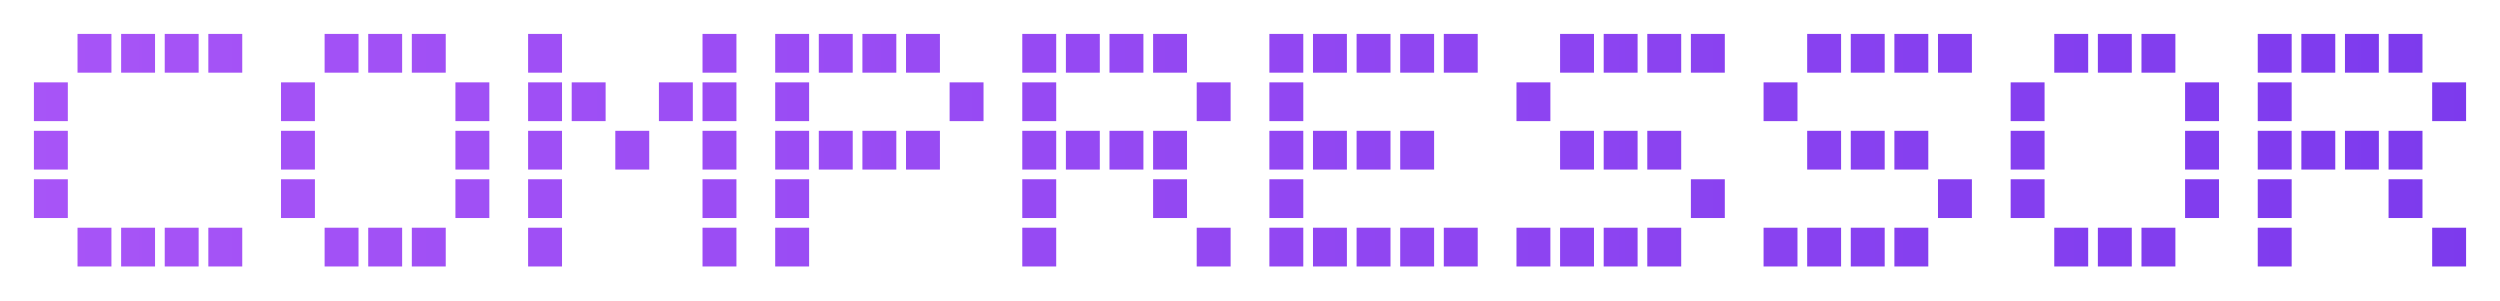
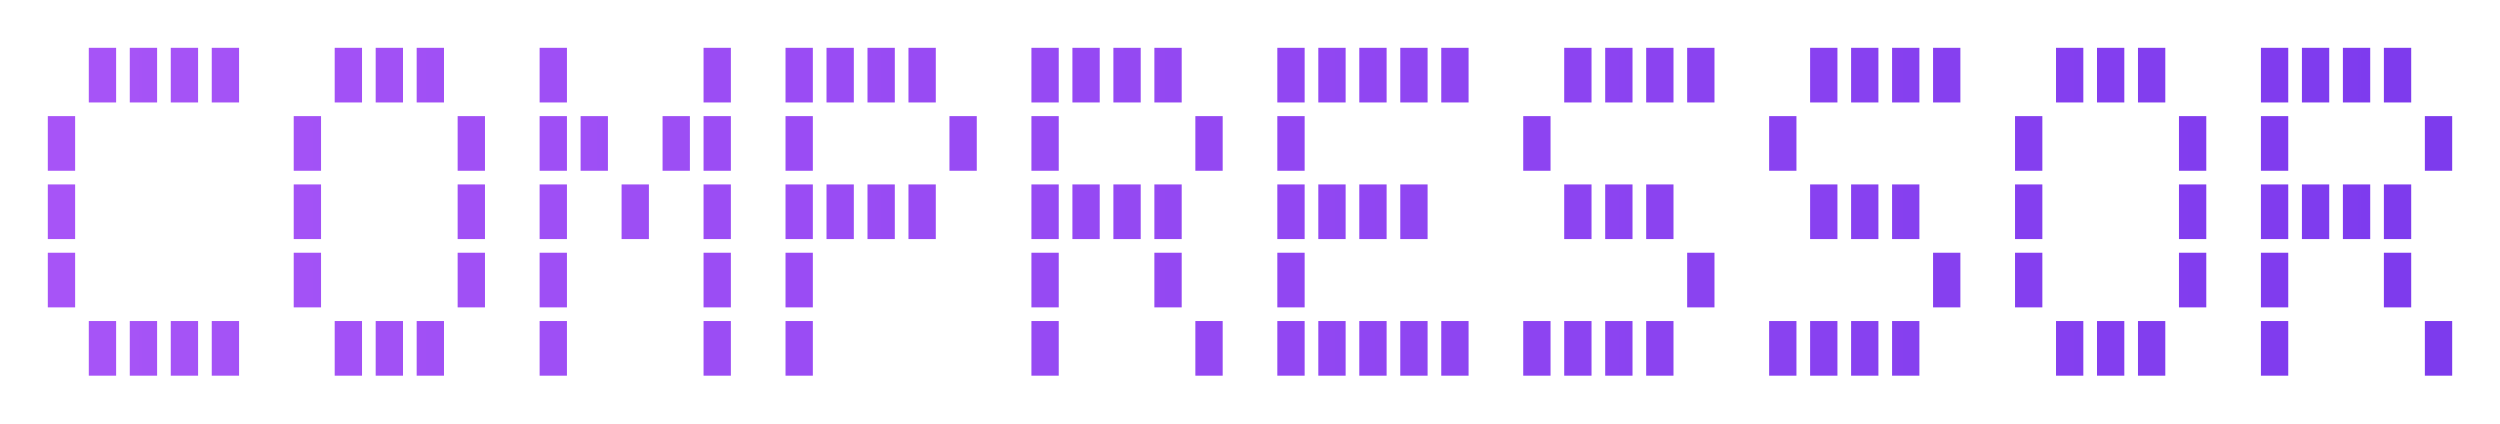
- <svg xmlns="http://www.w3.org/2000/svg" width="1032" height="124" viewBox="0 0 1032 124" role="img" aria-label="compressor">
+ <svg xmlns="http://www.w3.org/2000/svg" width="732" height="124" viewBox="0 0 732 124" role="img" aria-label="compressor">
  <defs>
-     <linearGradient id="px" gradientUnits="userSpaceOnUse" x1="0" y1="0" x2="1032" y2="0">
+     <linearGradient id="px" gradientUnits="userSpaceOnUse" x1="0" y1="0" x2="732" y2="0">
      <stop offset="0" stop-color="#a855f7" />
      <stop offset="1" stop-color="#7c3aed" />
    </linearGradient>
  </defs>
-   <rect x="32" y="14" width="14" height="16" fill="url(#px)" />
-   <rect x="50" y="14" width="14" height="16" fill="url(#px)" />
-   <rect x="68" y="14" width="14" height="16" fill="url(#px)" />
-   <rect x="86" y="14" width="14" height="16" fill="url(#px)" />
-   <rect x="14" y="34" width="14" height="16" fill="url(#px)" />
-   <rect x="14" y="54" width="14" height="16" fill="url(#px)" />
-   <rect x="14" y="74" width="14" height="16" fill="url(#px)" />
-   <rect x="32" y="94" width="14" height="16" fill="url(#px)" />
-   <rect x="50" y="94" width="14" height="16" fill="url(#px)" />
-   <rect x="68" y="94" width="14" height="16" fill="url(#px)" />
-   <rect x="86" y="94" width="14" height="16" fill="url(#px)" />
-   <rect x="134" y="14" width="14" height="16" fill="url(#px)" />
-   <rect x="152" y="14" width="14" height="16" fill="url(#px)" />
-   <rect x="170" y="14" width="14" height="16" fill="url(#px)" />
-   <rect x="116" y="34" width="14" height="16" fill="url(#px)" />
-   <rect x="188" y="34" width="14" height="16" fill="url(#px)" />
-   <rect x="116" y="54" width="14" height="16" fill="url(#px)" />
-   <rect x="188" y="54" width="14" height="16" fill="url(#px)" />
-   <rect x="116" y="74" width="14" height="16" fill="url(#px)" />
-   <rect x="188" y="74" width="14" height="16" fill="url(#px)" />
-   <rect x="134" y="94" width="14" height="16" fill="url(#px)" />
-   <rect x="152" y="94" width="14" height="16" fill="url(#px)" />
-   <rect x="170" y="94" width="14" height="16" fill="url(#px)" />
-   <rect x="218" y="14" width="14" height="16" fill="url(#px)" />
-   <rect x="290" y="14" width="14" height="16" fill="url(#px)" />
-   <rect x="218" y="34" width="14" height="16" fill="url(#px)" />
-   <rect x="236" y="34" width="14" height="16" fill="url(#px)" />
-   <rect x="272" y="34" width="14" height="16" fill="url(#px)" />
-   <rect x="290" y="34" width="14" height="16" fill="url(#px)" />
-   <rect x="218" y="54" width="14" height="16" fill="url(#px)" />
-   <rect x="254" y="54" width="14" height="16" fill="url(#px)" />
-   <rect x="290" y="54" width="14" height="16" fill="url(#px)" />
-   <rect x="218" y="74" width="14" height="16" fill="url(#px)" />
-   <rect x="290" y="74" width="14" height="16" fill="url(#px)" />
-   <rect x="218" y="94" width="14" height="16" fill="url(#px)" />
-   <rect x="290" y="94" width="14" height="16" fill="url(#px)" />
-   <rect x="320" y="14" width="14" height="16" fill="url(#px)" />
-   <rect x="338" y="14" width="14" height="16" fill="url(#px)" />
-   <rect x="356" y="14" width="14" height="16" fill="url(#px)" />
-   <rect x="374" y="14" width="14" height="16" fill="url(#px)" />
-   <rect x="320" y="34" width="14" height="16" fill="url(#px)" />
-   <rect x="392" y="34" width="14" height="16" fill="url(#px)" />
-   <rect x="320" y="54" width="14" height="16" fill="url(#px)" />
-   <rect x="338" y="54" width="14" height="16" fill="url(#px)" />
-   <rect x="356" y="54" width="14" height="16" fill="url(#px)" />
-   <rect x="374" y="54" width="14" height="16" fill="url(#px)" />
-   <rect x="320" y="74" width="14" height="16" fill="url(#px)" />
-   <rect x="320" y="94" width="14" height="16" fill="url(#px)" />
-   <rect x="422" y="14" width="14" height="16" fill="url(#px)" />
-   <rect x="440" y="14" width="14" height="16" fill="url(#px)" />
-   <rect x="458" y="14" width="14" height="16" fill="url(#px)" />
-   <rect x="476" y="14" width="14" height="16" fill="url(#px)" />
-   <rect x="422" y="34" width="14" height="16" fill="url(#px)" />
-   <rect x="494" y="34" width="14" height="16" fill="url(#px)" />
-   <rect x="422" y="54" width="14" height="16" fill="url(#px)" />
-   <rect x="440" y="54" width="14" height="16" fill="url(#px)" />
-   <rect x="458" y="54" width="14" height="16" fill="url(#px)" />
-   <rect x="476" y="54" width="14" height="16" fill="url(#px)" />
-   <rect x="422" y="74" width="14" height="16" fill="url(#px)" />
-   <rect x="476" y="74" width="14" height="16" fill="url(#px)" />
-   <rect x="422" y="94" width="14" height="16" fill="url(#px)" />
-   <rect x="494" y="94" width="14" height="16" fill="url(#px)" />
-   <rect x="524" y="14" width="14" height="16" fill="url(#px)" />
-   <rect x="542" y="14" width="14" height="16" fill="url(#px)" />
-   <rect x="560" y="14" width="14" height="16" fill="url(#px)" />
-   <rect x="578" y="14" width="14" height="16" fill="url(#px)" />
-   <rect x="596" y="14" width="14" height="16" fill="url(#px)" />
-   <rect x="524" y="34" width="14" height="16" fill="url(#px)" />
-   <rect x="524" y="54" width="14" height="16" fill="url(#px)" />
-   <rect x="542" y="54" width="14" height="16" fill="url(#px)" />
-   <rect x="560" y="54" width="14" height="16" fill="url(#px)" />
-   <rect x="578" y="54" width="14" height="16" fill="url(#px)" />
-   <rect x="524" y="74" width="14" height="16" fill="url(#px)" />
-   <rect x="524" y="94" width="14" height="16" fill="url(#px)" />
-   <rect x="542" y="94" width="14" height="16" fill="url(#px)" />
-   <rect x="560" y="94" width="14" height="16" fill="url(#px)" />
-   <rect x="578" y="94" width="14" height="16" fill="url(#px)" />
-   <rect x="596" y="94" width="14" height="16" fill="url(#px)" />
-   <rect x="644" y="14" width="14" height="16" fill="url(#px)" />
-   <rect x="662" y="14" width="14" height="16" fill="url(#px)" />
-   <rect x="680" y="14" width="14" height="16" fill="url(#px)" />
-   <rect x="698" y="14" width="14" height="16" fill="url(#px)" />
-   <rect x="626" y="34" width="14" height="16" fill="url(#px)" />
-   <rect x="644" y="54" width="14" height="16" fill="url(#px)" />
-   <rect x="662" y="54" width="14" height="16" fill="url(#px)" />
-   <rect x="680" y="54" width="14" height="16" fill="url(#px)" />
-   <rect x="698" y="74" width="14" height="16" fill="url(#px)" />
-   <rect x="626" y="94" width="14" height="16" fill="url(#px)" />
-   <rect x="644" y="94" width="14" height="16" fill="url(#px)" />
-   <rect x="662" y="94" width="14" height="16" fill="url(#px)" />
-   <rect x="680" y="94" width="14" height="16" fill="url(#px)" />
-   <rect x="746" y="14" width="14" height="16" fill="url(#px)" />
-   <rect x="764" y="14" width="14" height="16" fill="url(#px)" />
-   <rect x="782" y="14" width="14" height="16" fill="url(#px)" />
-   <rect x="800" y="14" width="14" height="16" fill="url(#px)" />
-   <rect x="728" y="34" width="14" height="16" fill="url(#px)" />
-   <rect x="746" y="54" width="14" height="16" fill="url(#px)" />
-   <rect x="764" y="54" width="14" height="16" fill="url(#px)" />
-   <rect x="782" y="54" width="14" height="16" fill="url(#px)" />
-   <rect x="800" y="74" width="14" height="16" fill="url(#px)" />
-   <rect x="728" y="94" width="14" height="16" fill="url(#px)" />
-   <rect x="746" y="94" width="14" height="16" fill="url(#px)" />
-   <rect x="764" y="94" width="14" height="16" fill="url(#px)" />
-   <rect x="782" y="94" width="14" height="16" fill="url(#px)" />
-   <rect x="848" y="14" width="14" height="16" fill="url(#px)" />
-   <rect x="866" y="14" width="14" height="16" fill="url(#px)" />
-   <rect x="884" y="14" width="14" height="16" fill="url(#px)" />
-   <rect x="830" y="34" width="14" height="16" fill="url(#px)" />
-   <rect x="902" y="34" width="14" height="16" fill="url(#px)" />
-   <rect x="830" y="54" width="14" height="16" fill="url(#px)" />
-   <rect x="902" y="54" width="14" height="16" fill="url(#px)" />
-   <rect x="830" y="74" width="14" height="16" fill="url(#px)" />
-   <rect x="902" y="74" width="14" height="16" fill="url(#px)" />
-   <rect x="848" y="94" width="14" height="16" fill="url(#px)" />
-   <rect x="866" y="94" width="14" height="16" fill="url(#px)" />
-   <rect x="884" y="94" width="14" height="16" fill="url(#px)" />
-   <rect x="932" y="14" width="14" height="16" fill="url(#px)" />
-   <rect x="950" y="14" width="14" height="16" fill="url(#px)" />
-   <rect x="968" y="14" width="14" height="16" fill="url(#px)" />
-   <rect x="986" y="14" width="14" height="16" fill="url(#px)" />
-   <rect x="932" y="34" width="14" height="16" fill="url(#px)" />
-   <rect x="1004" y="34" width="14" height="16" fill="url(#px)" />
-   <rect x="932" y="54" width="14" height="16" fill="url(#px)" />
-   <rect x="950" y="54" width="14" height="16" fill="url(#px)" />
-   <rect x="968" y="54" width="14" height="16" fill="url(#px)" />
-   <rect x="986" y="54" width="14" height="16" fill="url(#px)" />
-   <rect x="932" y="74" width="14" height="16" fill="url(#px)" />
-   <rect x="986" y="74" width="14" height="16" fill="url(#px)" />
-   <rect x="932" y="94" width="14" height="16" fill="url(#px)" />
-   <rect x="1004" y="94" width="14" height="16" fill="url(#px)" />
+   <rect x="26" y="14" width="8" height="16" fill="url(#px)" />
+   <rect x="38" y="14" width="8" height="16" fill="url(#px)" />
+   <rect x="50" y="14" width="8" height="16" fill="url(#px)" />
+   <rect x="62" y="14" width="8" height="16" fill="url(#px)" />
+   <rect x="14" y="34" width="8" height="16" fill="url(#px)" />
+   <rect x="14" y="54" width="8" height="16" fill="url(#px)" />
+   <rect x="14" y="74" width="8" height="16" fill="url(#px)" />
+   <rect x="26" y="94" width="8" height="16" fill="url(#px)" />
+   <rect x="38" y="94" width="8" height="16" fill="url(#px)" />
+   <rect x="50" y="94" width="8" height="16" fill="url(#px)" />
+   <rect x="62" y="94" width="8" height="16" fill="url(#px)" />
+   <rect x="98" y="14" width="8" height="16" fill="url(#px)" />
+   <rect x="110" y="14" width="8" height="16" fill="url(#px)" />
+   <rect x="122" y="14" width="8" height="16" fill="url(#px)" />
+   <rect x="86" y="34" width="8" height="16" fill="url(#px)" />
+   <rect x="134" y="34" width="8" height="16" fill="url(#px)" />
+   <rect x="86" y="54" width="8" height="16" fill="url(#px)" />
+   <rect x="134" y="54" width="8" height="16" fill="url(#px)" />
+   <rect x="86" y="74" width="8" height="16" fill="url(#px)" />
+   <rect x="134" y="74" width="8" height="16" fill="url(#px)" />
+   <rect x="98" y="94" width="8" height="16" fill="url(#px)" />
+   <rect x="110" y="94" width="8" height="16" fill="url(#px)" />
+   <rect x="122" y="94" width="8" height="16" fill="url(#px)" />
+   <rect x="158" y="14" width="8" height="16" fill="url(#px)" />
+   <rect x="206" y="14" width="8" height="16" fill="url(#px)" />
+   <rect x="158" y="34" width="8" height="16" fill="url(#px)" />
+   <rect x="170" y="34" width="8" height="16" fill="url(#px)" />
+   <rect x="194" y="34" width="8" height="16" fill="url(#px)" />
+   <rect x="206" y="34" width="8" height="16" fill="url(#px)" />
+   <rect x="158" y="54" width="8" height="16" fill="url(#px)" />
+   <rect x="182" y="54" width="8" height="16" fill="url(#px)" />
+   <rect x="206" y="54" width="8" height="16" fill="url(#px)" />
+   <rect x="158" y="74" width="8" height="16" fill="url(#px)" />
+   <rect x="206" y="74" width="8" height="16" fill="url(#px)" />
+   <rect x="158" y="94" width="8" height="16" fill="url(#px)" />
+   <rect x="206" y="94" width="8" height="16" fill="url(#px)" />
+   <rect x="230" y="14" width="8" height="16" fill="url(#px)" />
+   <rect x="242" y="14" width="8" height="16" fill="url(#px)" />
+   <rect x="254" y="14" width="8" height="16" fill="url(#px)" />
+   <rect x="266" y="14" width="8" height="16" fill="url(#px)" />
+   <rect x="230" y="34" width="8" height="16" fill="url(#px)" />
+   <rect x="278" y="34" width="8" height="16" fill="url(#px)" />
+   <rect x="230" y="54" width="8" height="16" fill="url(#px)" />
+   <rect x="242" y="54" width="8" height="16" fill="url(#px)" />
+   <rect x="254" y="54" width="8" height="16" fill="url(#px)" />
+   <rect x="266" y="54" width="8" height="16" fill="url(#px)" />
+   <rect x="230" y="74" width="8" height="16" fill="url(#px)" />
+   <rect x="230" y="94" width="8" height="16" fill="url(#px)" />
+   <rect x="302" y="14" width="8" height="16" fill="url(#px)" />
+   <rect x="314" y="14" width="8" height="16" fill="url(#px)" />
+   <rect x="326" y="14" width="8" height="16" fill="url(#px)" />
+   <rect x="338" y="14" width="8" height="16" fill="url(#px)" />
+   <rect x="302" y="34" width="8" height="16" fill="url(#px)" />
+   <rect x="350" y="34" width="8" height="16" fill="url(#px)" />
+   <rect x="302" y="54" width="8" height="16" fill="url(#px)" />
+   <rect x="314" y="54" width="8" height="16" fill="url(#px)" />
+   <rect x="326" y="54" width="8" height="16" fill="url(#px)" />
+   <rect x="338" y="54" width="8" height="16" fill="url(#px)" />
+   <rect x="302" y="74" width="8" height="16" fill="url(#px)" />
+   <rect x="338" y="74" width="8" height="16" fill="url(#px)" />
+   <rect x="302" y="94" width="8" height="16" fill="url(#px)" />
+   <rect x="350" y="94" width="8" height="16" fill="url(#px)" />
+   <rect x="374" y="14" width="8" height="16" fill="url(#px)" />
+   <rect x="386" y="14" width="8" height="16" fill="url(#px)" />
+   <rect x="398" y="14" width="8" height="16" fill="url(#px)" />
+   <rect x="410" y="14" width="8" height="16" fill="url(#px)" />
+   <rect x="422" y="14" width="8" height="16" fill="url(#px)" />
+   <rect x="374" y="34" width="8" height="16" fill="url(#px)" />
+   <rect x="374" y="54" width="8" height="16" fill="url(#px)" />
+   <rect x="386" y="54" width="8" height="16" fill="url(#px)" />
+   <rect x="398" y="54" width="8" height="16" fill="url(#px)" />
+   <rect x="410" y="54" width="8" height="16" fill="url(#px)" />
+   <rect x="374" y="74" width="8" height="16" fill="url(#px)" />
+   <rect x="374" y="94" width="8" height="16" fill="url(#px)" />
+   <rect x="386" y="94" width="8" height="16" fill="url(#px)" />
+   <rect x="398" y="94" width="8" height="16" fill="url(#px)" />
+   <rect x="410" y="94" width="8" height="16" fill="url(#px)" />
+   <rect x="422" y="94" width="8" height="16" fill="url(#px)" />
+   <rect x="458" y="14" width="8" height="16" fill="url(#px)" />
+   <rect x="470" y="14" width="8" height="16" fill="url(#px)" />
+   <rect x="482" y="14" width="8" height="16" fill="url(#px)" />
+   <rect x="494" y="14" width="8" height="16" fill="url(#px)" />
+   <rect x="446" y="34" width="8" height="16" fill="url(#px)" />
+   <rect x="458" y="54" width="8" height="16" fill="url(#px)" />
+   <rect x="470" y="54" width="8" height="16" fill="url(#px)" />
+   <rect x="482" y="54" width="8" height="16" fill="url(#px)" />
+   <rect x="494" y="74" width="8" height="16" fill="url(#px)" />
+   <rect x="446" y="94" width="8" height="16" fill="url(#px)" />
+   <rect x="458" y="94" width="8" height="16" fill="url(#px)" />
+   <rect x="470" y="94" width="8" height="16" fill="url(#px)" />
+   <rect x="482" y="94" width="8" height="16" fill="url(#px)" />
+   <rect x="530" y="14" width="8" height="16" fill="url(#px)" />
+   <rect x="542" y="14" width="8" height="16" fill="url(#px)" />
+   <rect x="554" y="14" width="8" height="16" fill="url(#px)" />
+   <rect x="566" y="14" width="8" height="16" fill="url(#px)" />
+   <rect x="518" y="34" width="8" height="16" fill="url(#px)" />
+   <rect x="530" y="54" width="8" height="16" fill="url(#px)" />
+   <rect x="542" y="54" width="8" height="16" fill="url(#px)" />
+   <rect x="554" y="54" width="8" height="16" fill="url(#px)" />
+   <rect x="566" y="74" width="8" height="16" fill="url(#px)" />
+   <rect x="518" y="94" width="8" height="16" fill="url(#px)" />
+   <rect x="530" y="94" width="8" height="16" fill="url(#px)" />
+   <rect x="542" y="94" width="8" height="16" fill="url(#px)" />
+   <rect x="554" y="94" width="8" height="16" fill="url(#px)" />
+   <rect x="602" y="14" width="8" height="16" fill="url(#px)" />
+   <rect x="614" y="14" width="8" height="16" fill="url(#px)" />
+   <rect x="626" y="14" width="8" height="16" fill="url(#px)" />
+   <rect x="590" y="34" width="8" height="16" fill="url(#px)" />
+   <rect x="638" y="34" width="8" height="16" fill="url(#px)" />
+   <rect x="590" y="54" width="8" height="16" fill="url(#px)" />
+   <rect x="638" y="54" width="8" height="16" fill="url(#px)" />
+   <rect x="590" y="74" width="8" height="16" fill="url(#px)" />
+   <rect x="638" y="74" width="8" height="16" fill="url(#px)" />
+   <rect x="602" y="94" width="8" height="16" fill="url(#px)" />
+   <rect x="614" y="94" width="8" height="16" fill="url(#px)" />
+   <rect x="626" y="94" width="8" height="16" fill="url(#px)" />
+   <rect x="662" y="14" width="8" height="16" fill="url(#px)" />
+   <rect x="674" y="14" width="8" height="16" fill="url(#px)" />
+   <rect x="686" y="14" width="8" height="16" fill="url(#px)" />
+   <rect x="698" y="14" width="8" height="16" fill="url(#px)" />
+   <rect x="662" y="34" width="8" height="16" fill="url(#px)" />
+   <rect x="710" y="34" width="8" height="16" fill="url(#px)" />
+   <rect x="662" y="54" width="8" height="16" fill="url(#px)" />
+   <rect x="674" y="54" width="8" height="16" fill="url(#px)" />
+   <rect x="686" y="54" width="8" height="16" fill="url(#px)" />
+   <rect x="698" y="54" width="8" height="16" fill="url(#px)" />
+   <rect x="662" y="74" width="8" height="16" fill="url(#px)" />
+   <rect x="698" y="74" width="8" height="16" fill="url(#px)" />
+   <rect x="662" y="94" width="8" height="16" fill="url(#px)" />
+   <rect x="710" y="94" width="8" height="16" fill="url(#px)" />
</svg>
